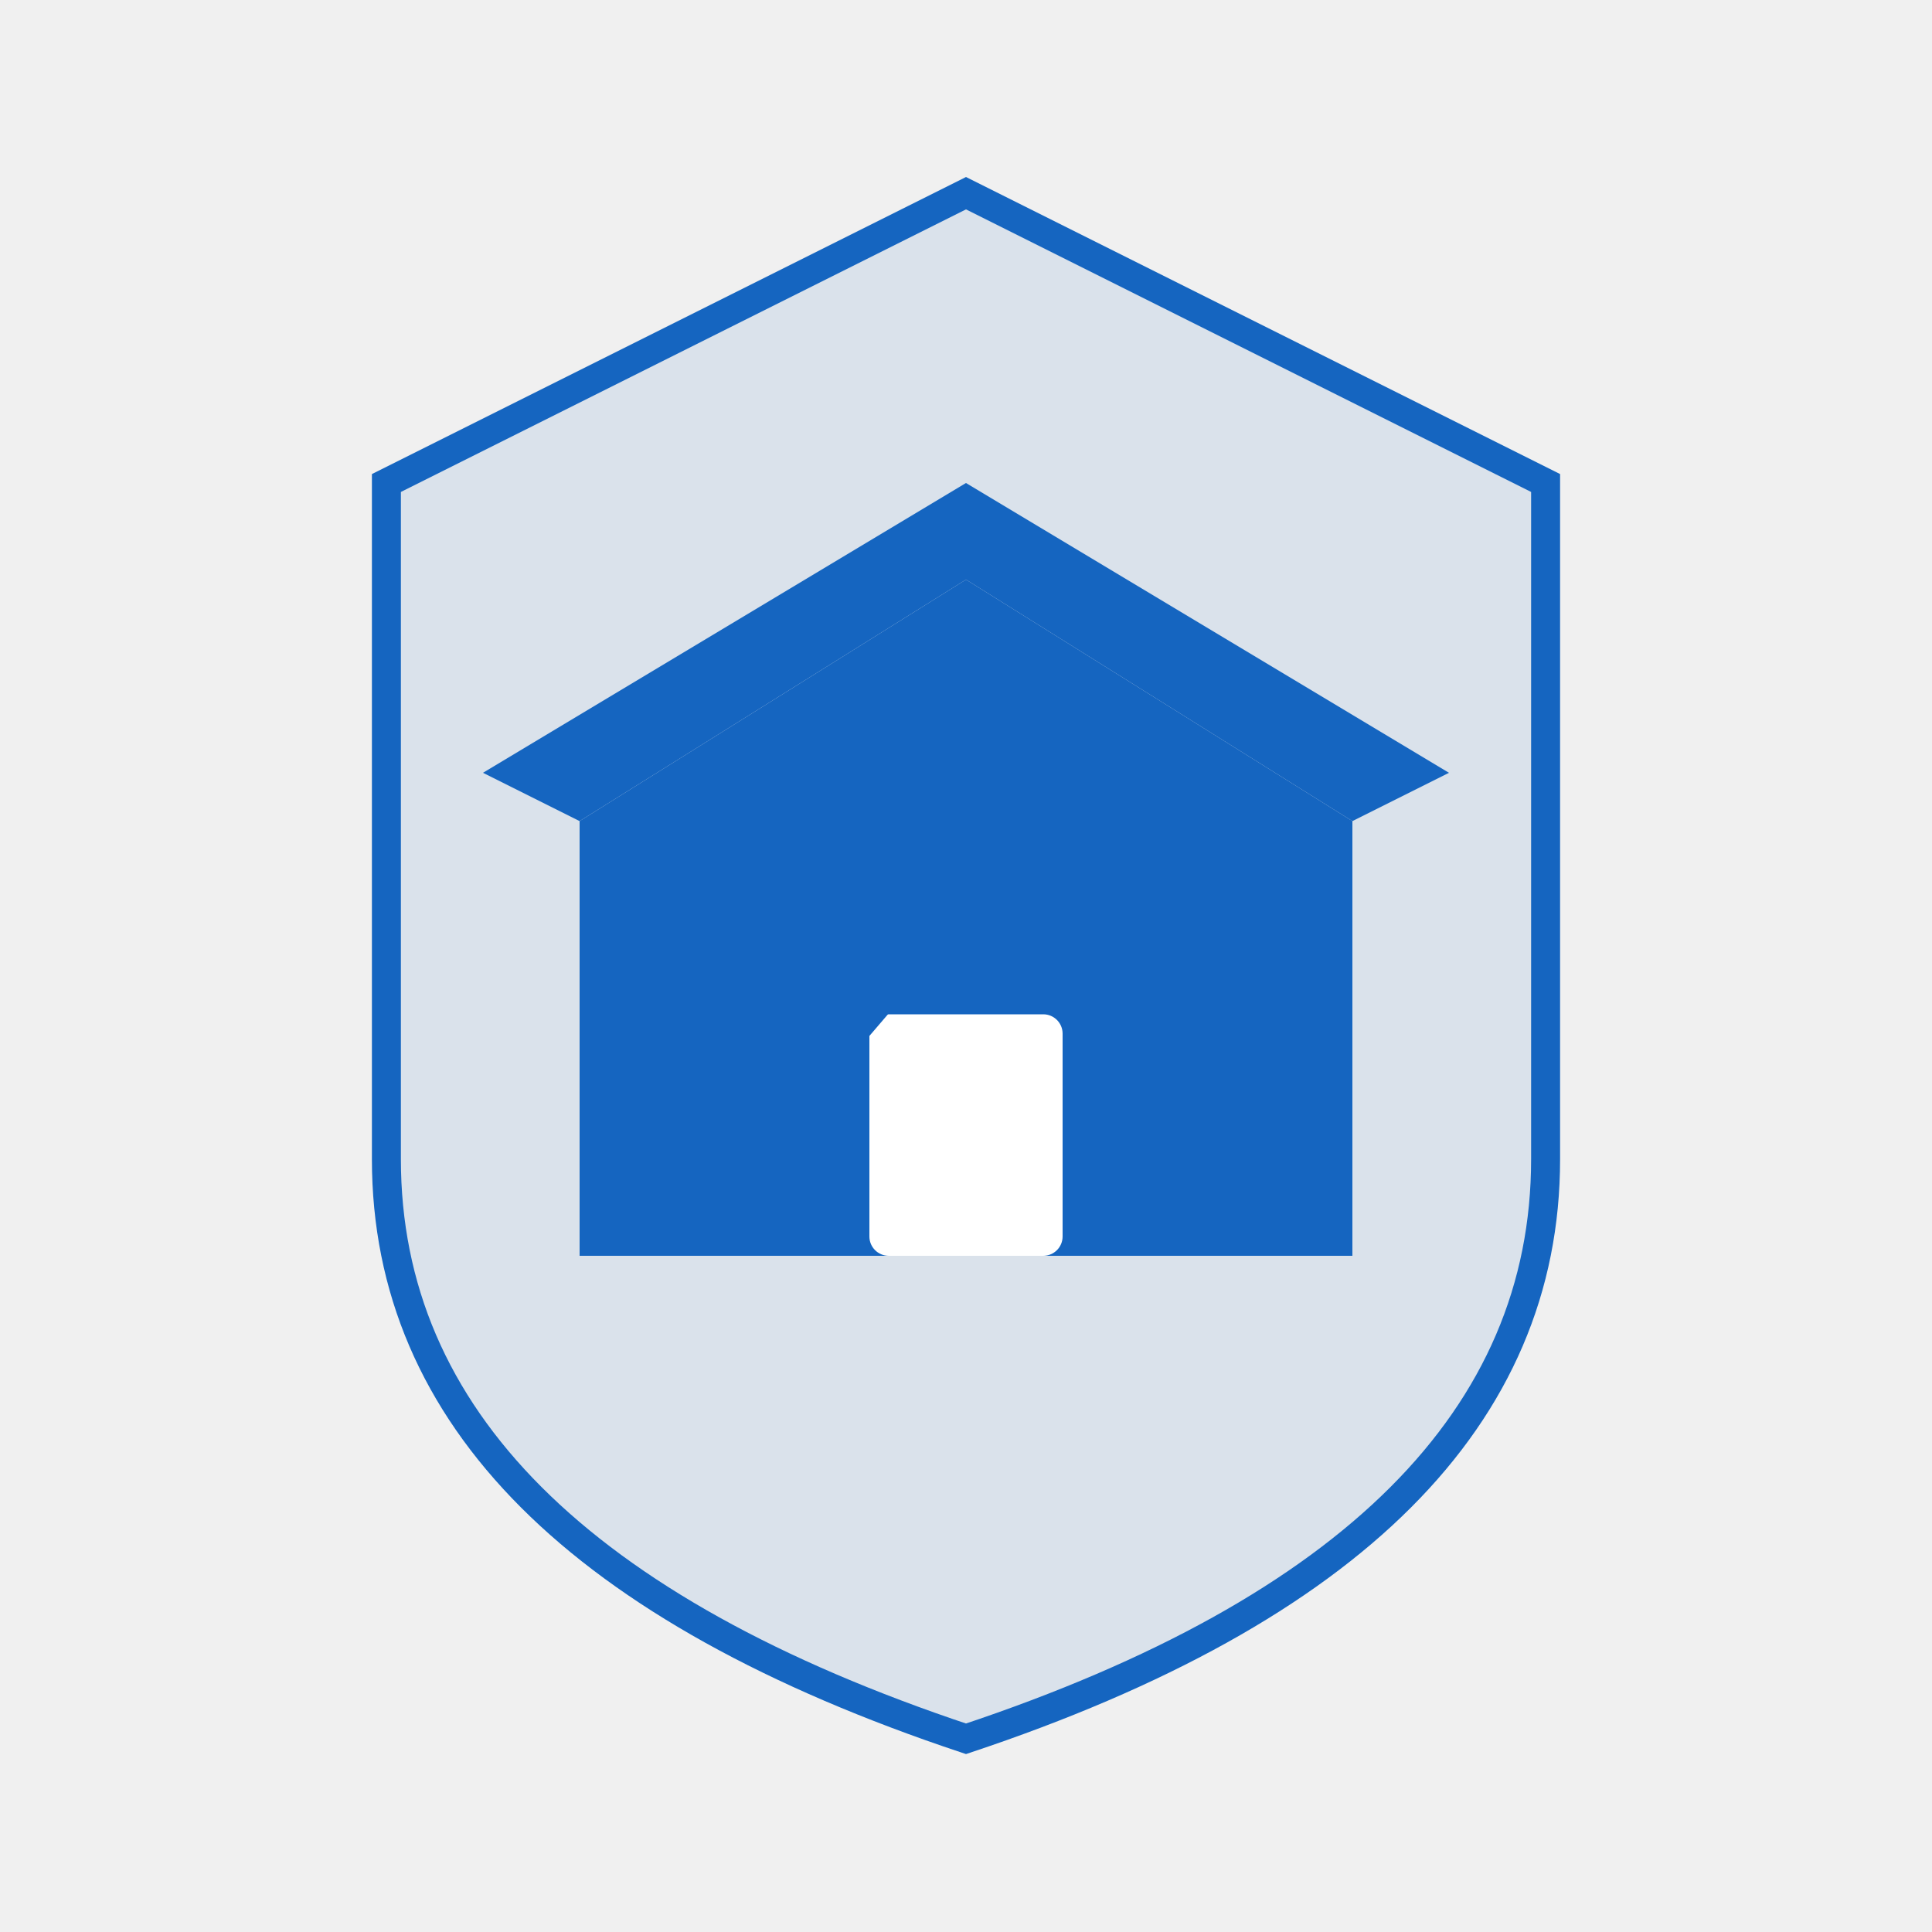
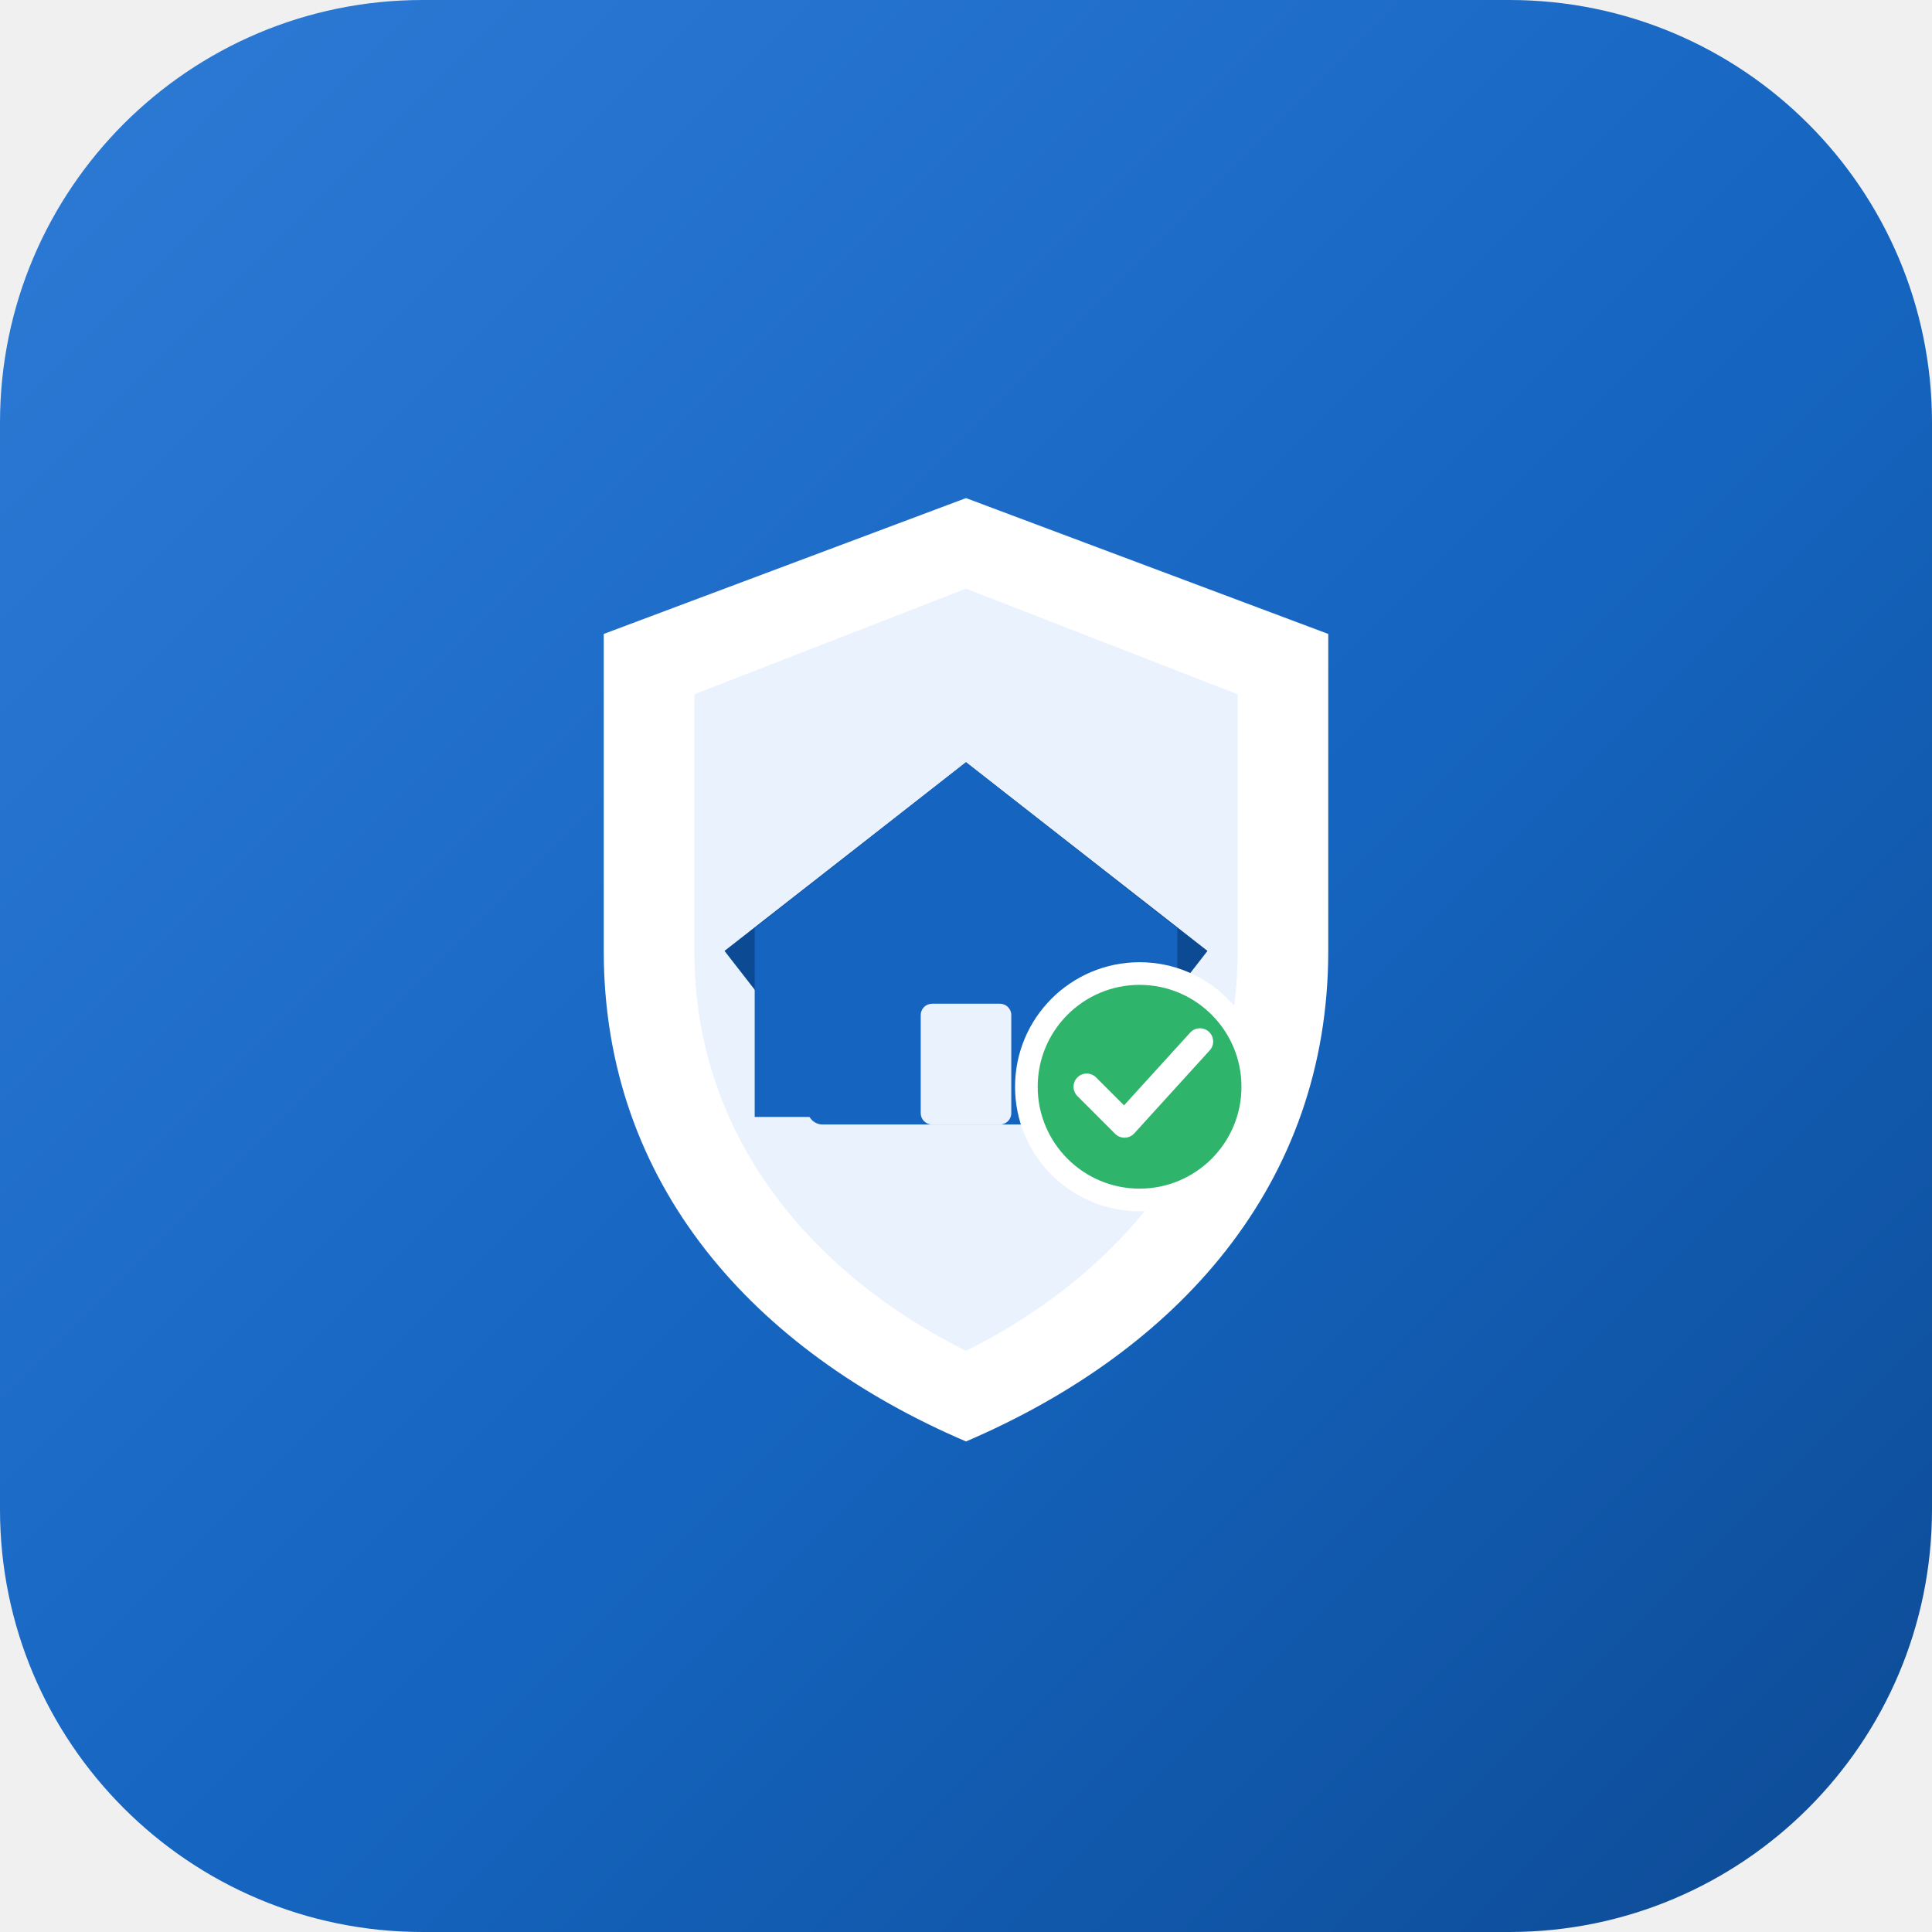
- <svg xmlns="http://www.w3.org/2000/svg" viewBox="0 0 200 200" width="200" height="200">
-   <path d="M100 20 L160 50 L160 120 Q160 160 100 180 Q40 160 40 120 L40 50 Z" fill="#1565c0" opacity="0.1" />
-   <path d="M100 60 L140 85 L140 130 L60 130 L60 85 Z" fill="#1565c0" />
-   <path d="M100 50 L150 80 L140 85 L100 60 L60 85 L50 80 Z" fill="#1565c0" />
-   <rect x="90" y="105" width="20" height="25" fill="#ffffff" rx="2" />
-   <path d="M100 20 L160 50 L160 120 Q160 160 100 180 Q40 160 40 120 L40 50 Z" fill="none" stroke="#1565c0" stroke-width="3" />
-   <polyline points="70,95 85,110 115,75" fill="none" stroke="#1565c0" stroke-width="4" stroke-linecap="round" stroke-linejoin="round" />
+ <svg xmlns="http://www.w3.org/2000/svg" viewBox="0 0 512 512" width="512" height="512">
+   <defs>
+     <linearGradient id="safehomeBg" x1="0%" y1="0%" x2="100%" y2="100%">
+       <stop offset="0%" stop-color="#2e7bd6" />
+       <stop offset="55%" stop-color="#1565c0" />
+       <stop offset="100%" stop-color="#0d4a94" />
+     </linearGradient>
+   </defs>
+   <rect x="0" y="0" width="512" height="512" rx="112" fill="url(#safehomeBg)" />
+   <g transform="translate(106,106)">
+     <path d="M150 26 L246 62 V146 C246 208 206 252 150 276 C94 252 54 208 54 146 V62 L150 26 Z" fill="#ffffff" />
+     <path d="M150 50 L222 78 V146 C222 196 190 232 150 252 C110 232 78 196 78 146 V78 L150 50 Z" fill="#eaf2fd" />
+     <path d="M150 96 L214 146 L200 164 L150 125 L100 164 L86 146 L150 96 Z" fill="#0d4a94" />
+     <path d="M150 96 L206 140 V190 H94 V140 L150 96 Z" fill="#1565c0" />
+     <rect x="108" y="140" width="84" height="52" rx="4" fill="#1565c0" />
+     <rect x="138" y="160" width="24" height="32" rx="3" fill="#eaf2fd" />
+     <circle cx="196" cy="182" r="30" fill="#2fb46b" stroke="#ffffff" stroke-width="6" />
+     <path d="M182 182 L192 192 L212 170" stroke="#ffffff" stroke-width="7" stroke-linecap="round" stroke-linejoin="round" fill="none" />
+   </g>
</svg>
